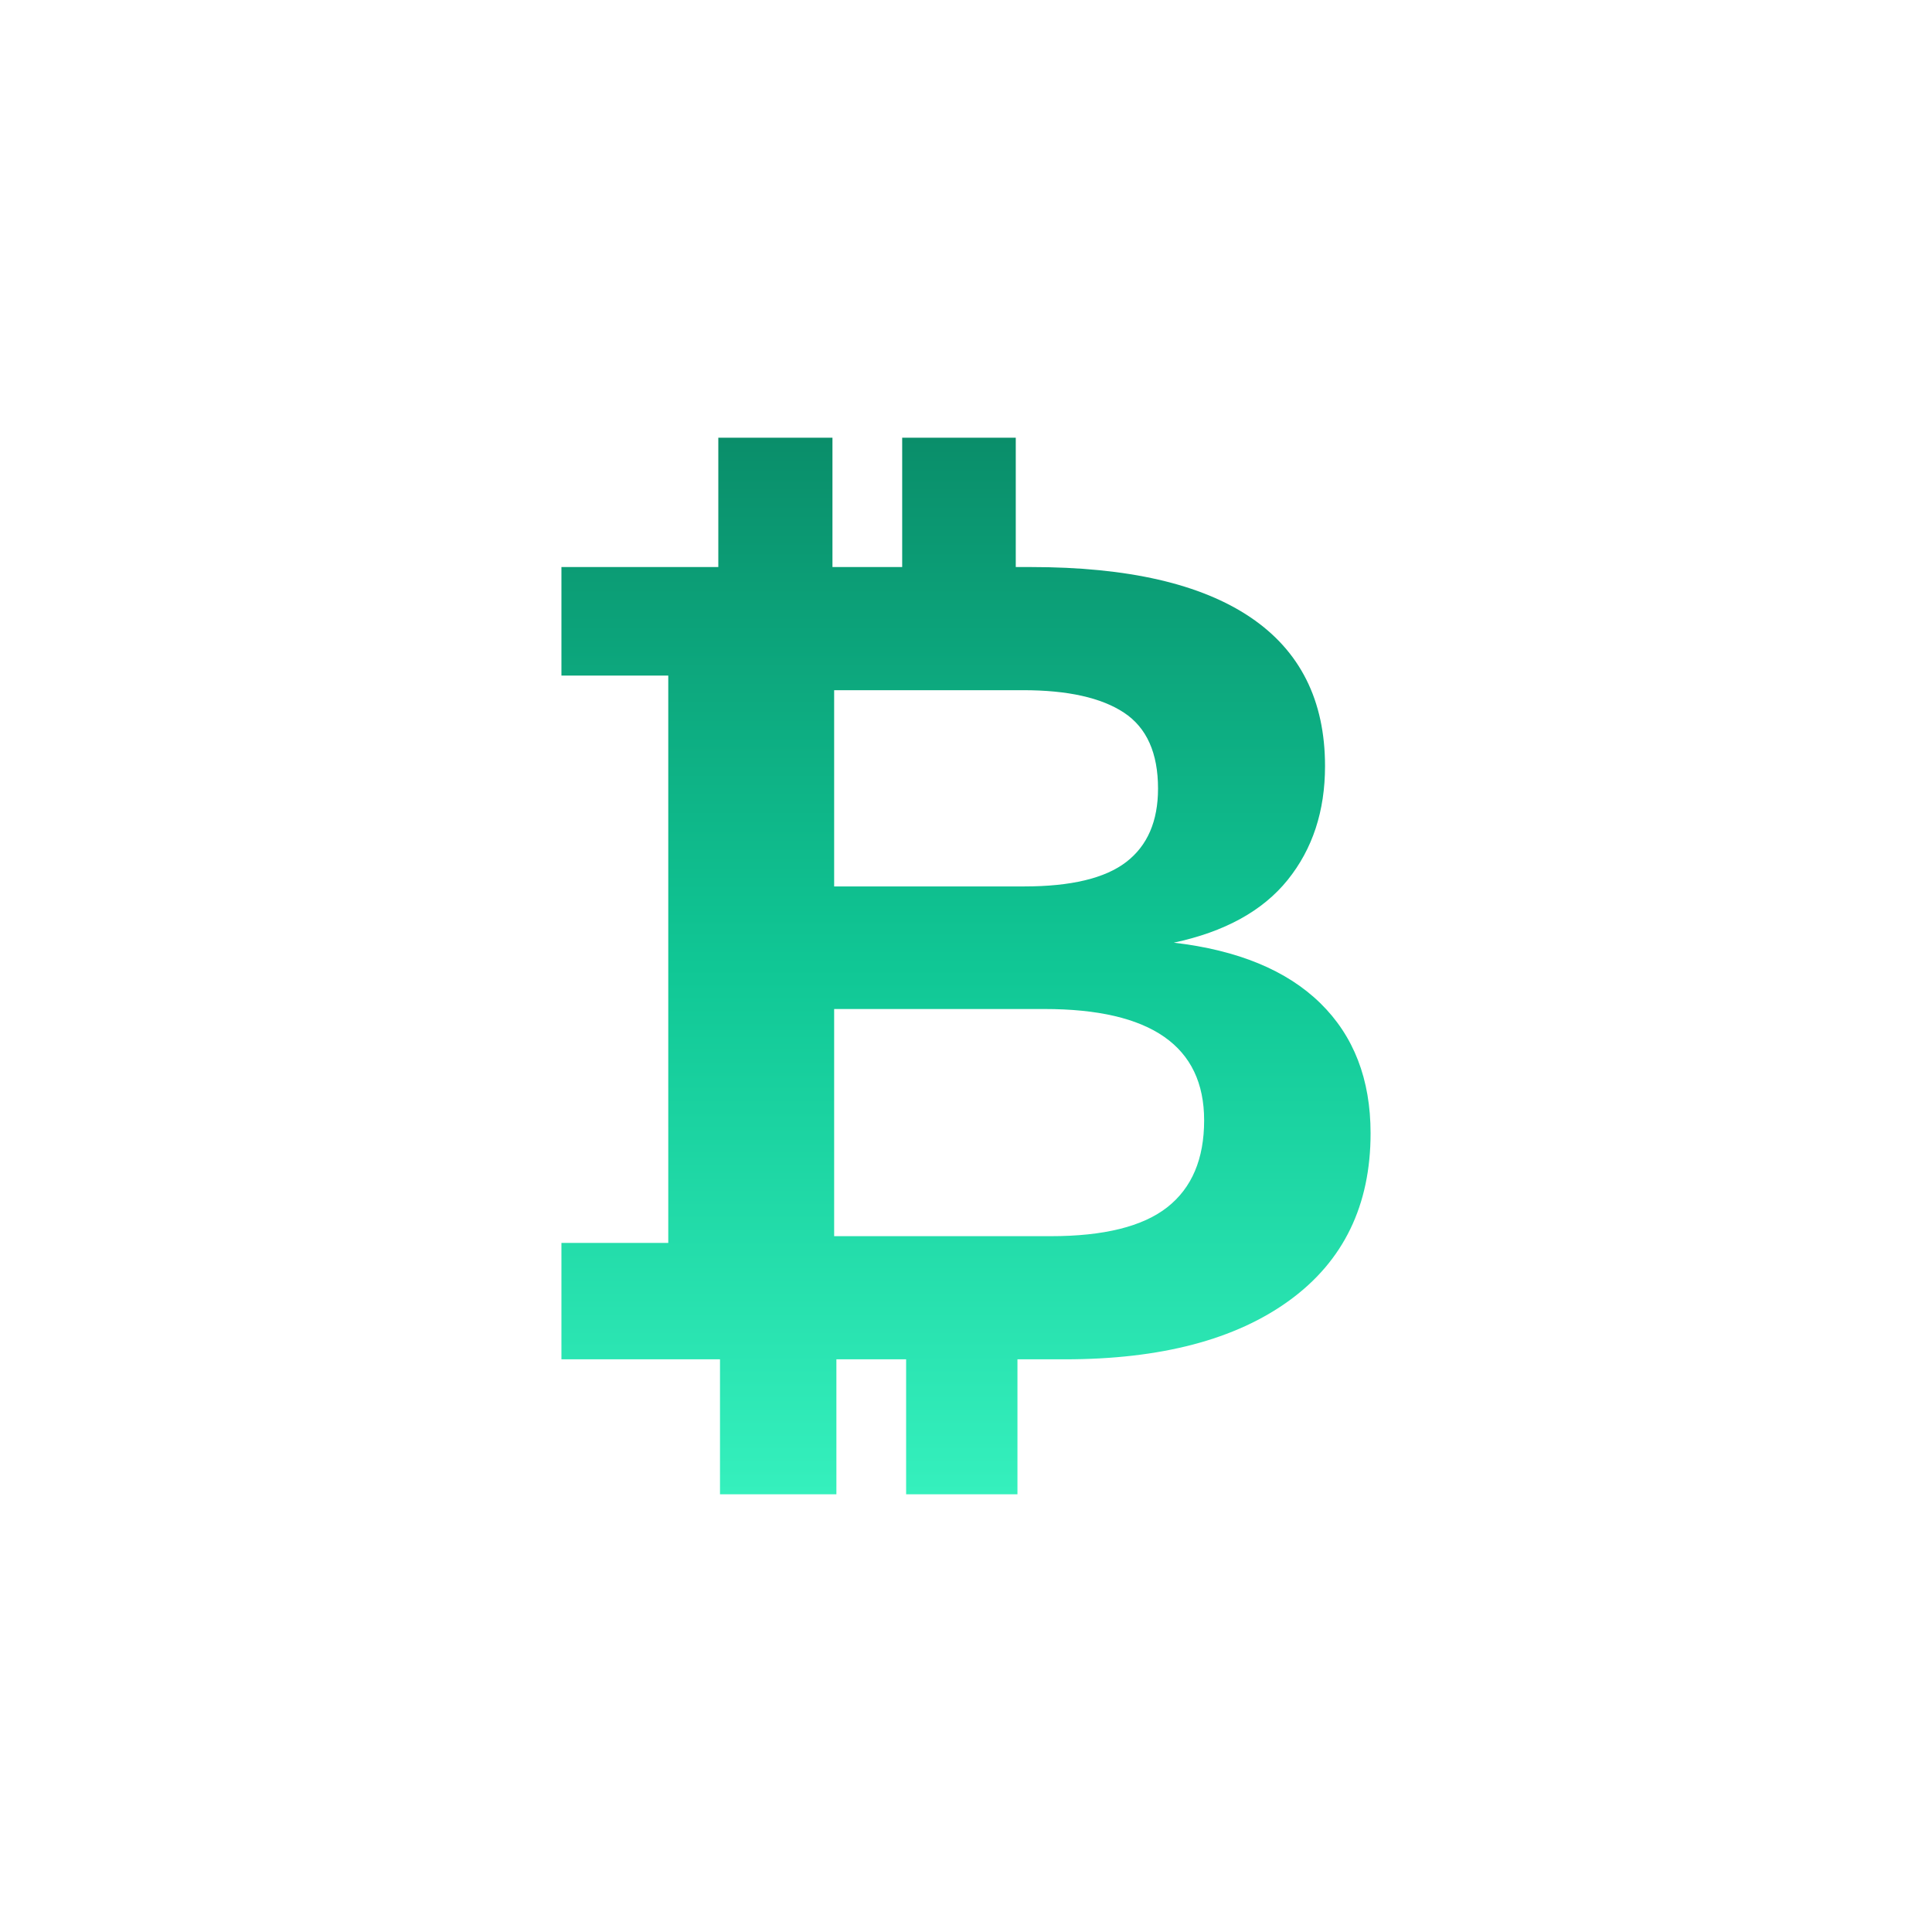
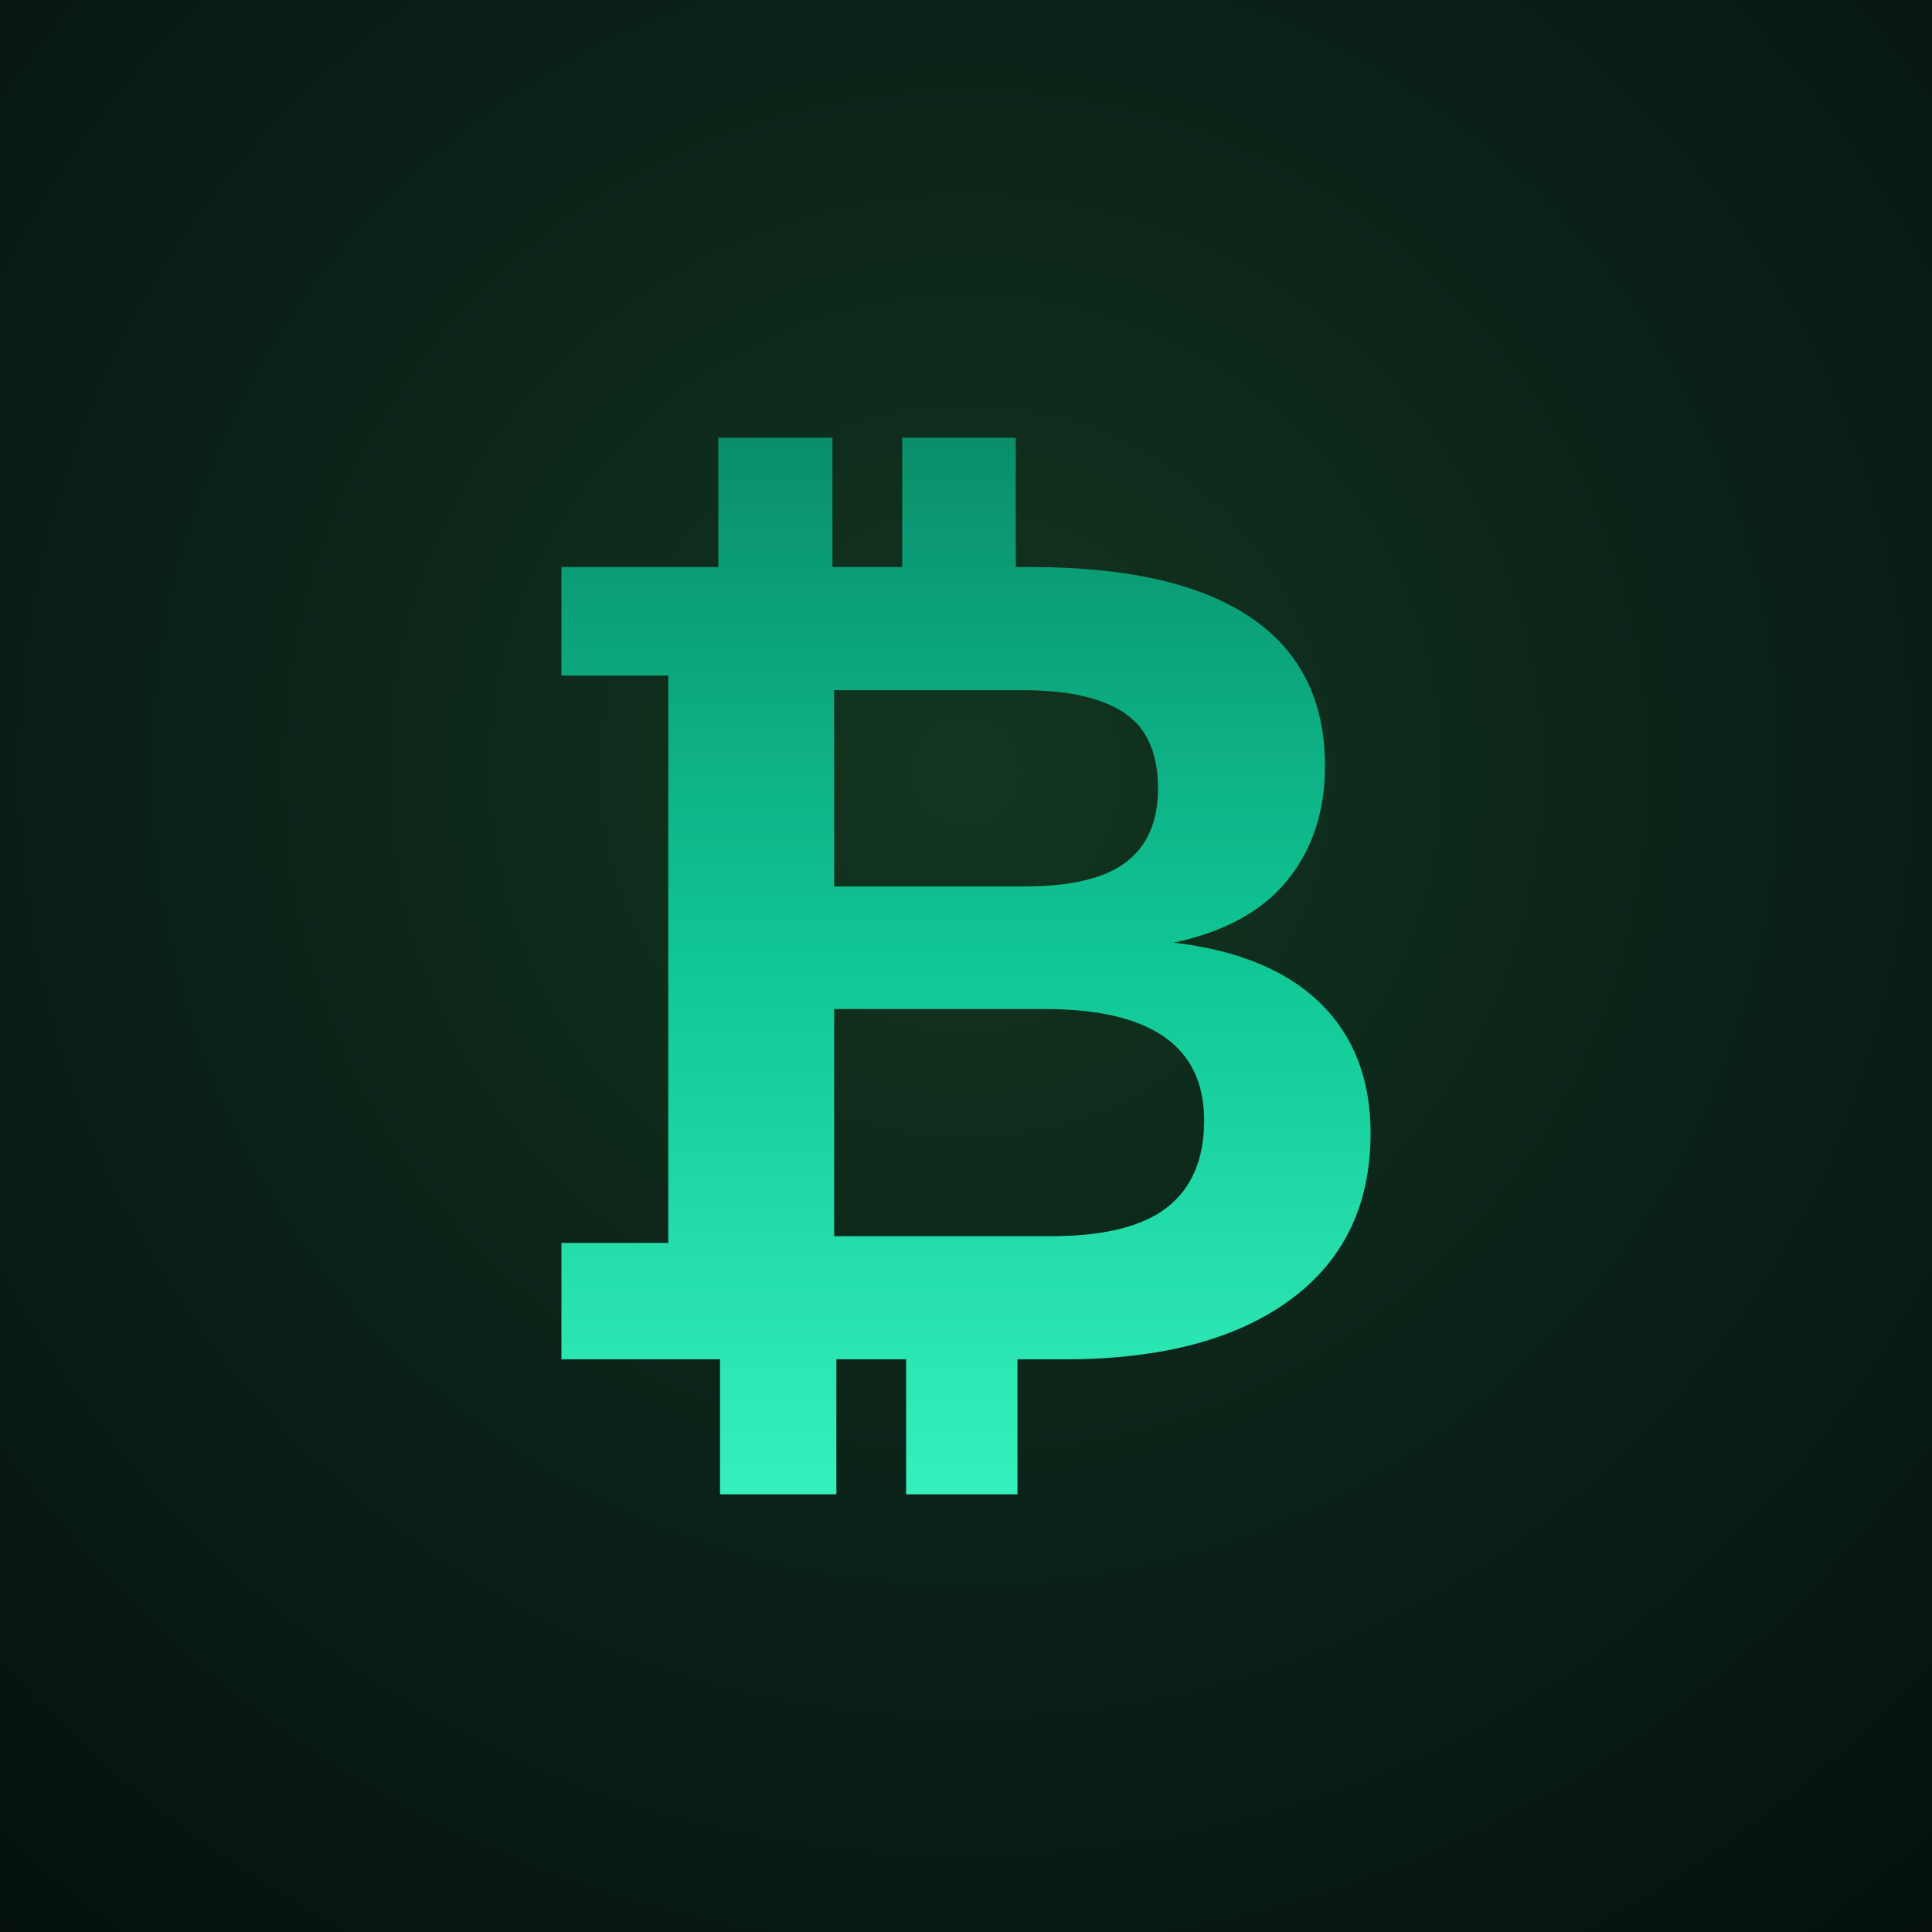
<svg xmlns="http://www.w3.org/2000/svg" viewBox="0 0 1024 1024">
  <defs>
    <radialGradient id="bg" cx="0.5" cy="0.4" r="0.78">
      <stop offset="0" stop-color="#12361F" />
      <stop offset="0.55" stop-color="#0A2017" />
      <stop offset="1" stop-color="#06110C" />
    </radialGradient>
    <linearGradient id="mark" x1="0" y1="0" x2="0" y2="1">
      <stop offset="0" stop-color="#35F0BD" />
      <stop offset="0.5" stop-color="#10C795" />
      <stop offset="1" stop-color="#0A8E6A" />
    </linearGradient>
  </defs>
-   <rect fill="url(#bg)" />
+   <rect width="1024" height="1024" fill="url(#bg)" />
  <g transform="translate(256.74,720.47) scale(0.29803,-0.29803)">
    <path d="M945 1409H972Q1230 1409 1362.5 1319.5Q1495 1230 1495 1055Q1495 935 1428.5 852.5Q1362 770 1226 741Q1397 721 1486.5 633.5Q1576 546 1576 402Q1576 210 1432.0 105.0Q1288 0 1032 0H948V-240H750V0H626V-240H419V0H137V207H327V1216H137V1409H416V1639H619V1409H743V1639H945ZM1198 1015Q1198 1110 1137.5 1150.0Q1077 1190 958 1190H622V841H960Q1085 841 1141.5 884.5Q1198 928 1198 1015ZM1280 425Q1280 623 996 623H622V219H1007Q1149 219 1214.5 270.5Q1280 322 1280 425Z" fill="url(#mark)" />
  </g>
</svg>
